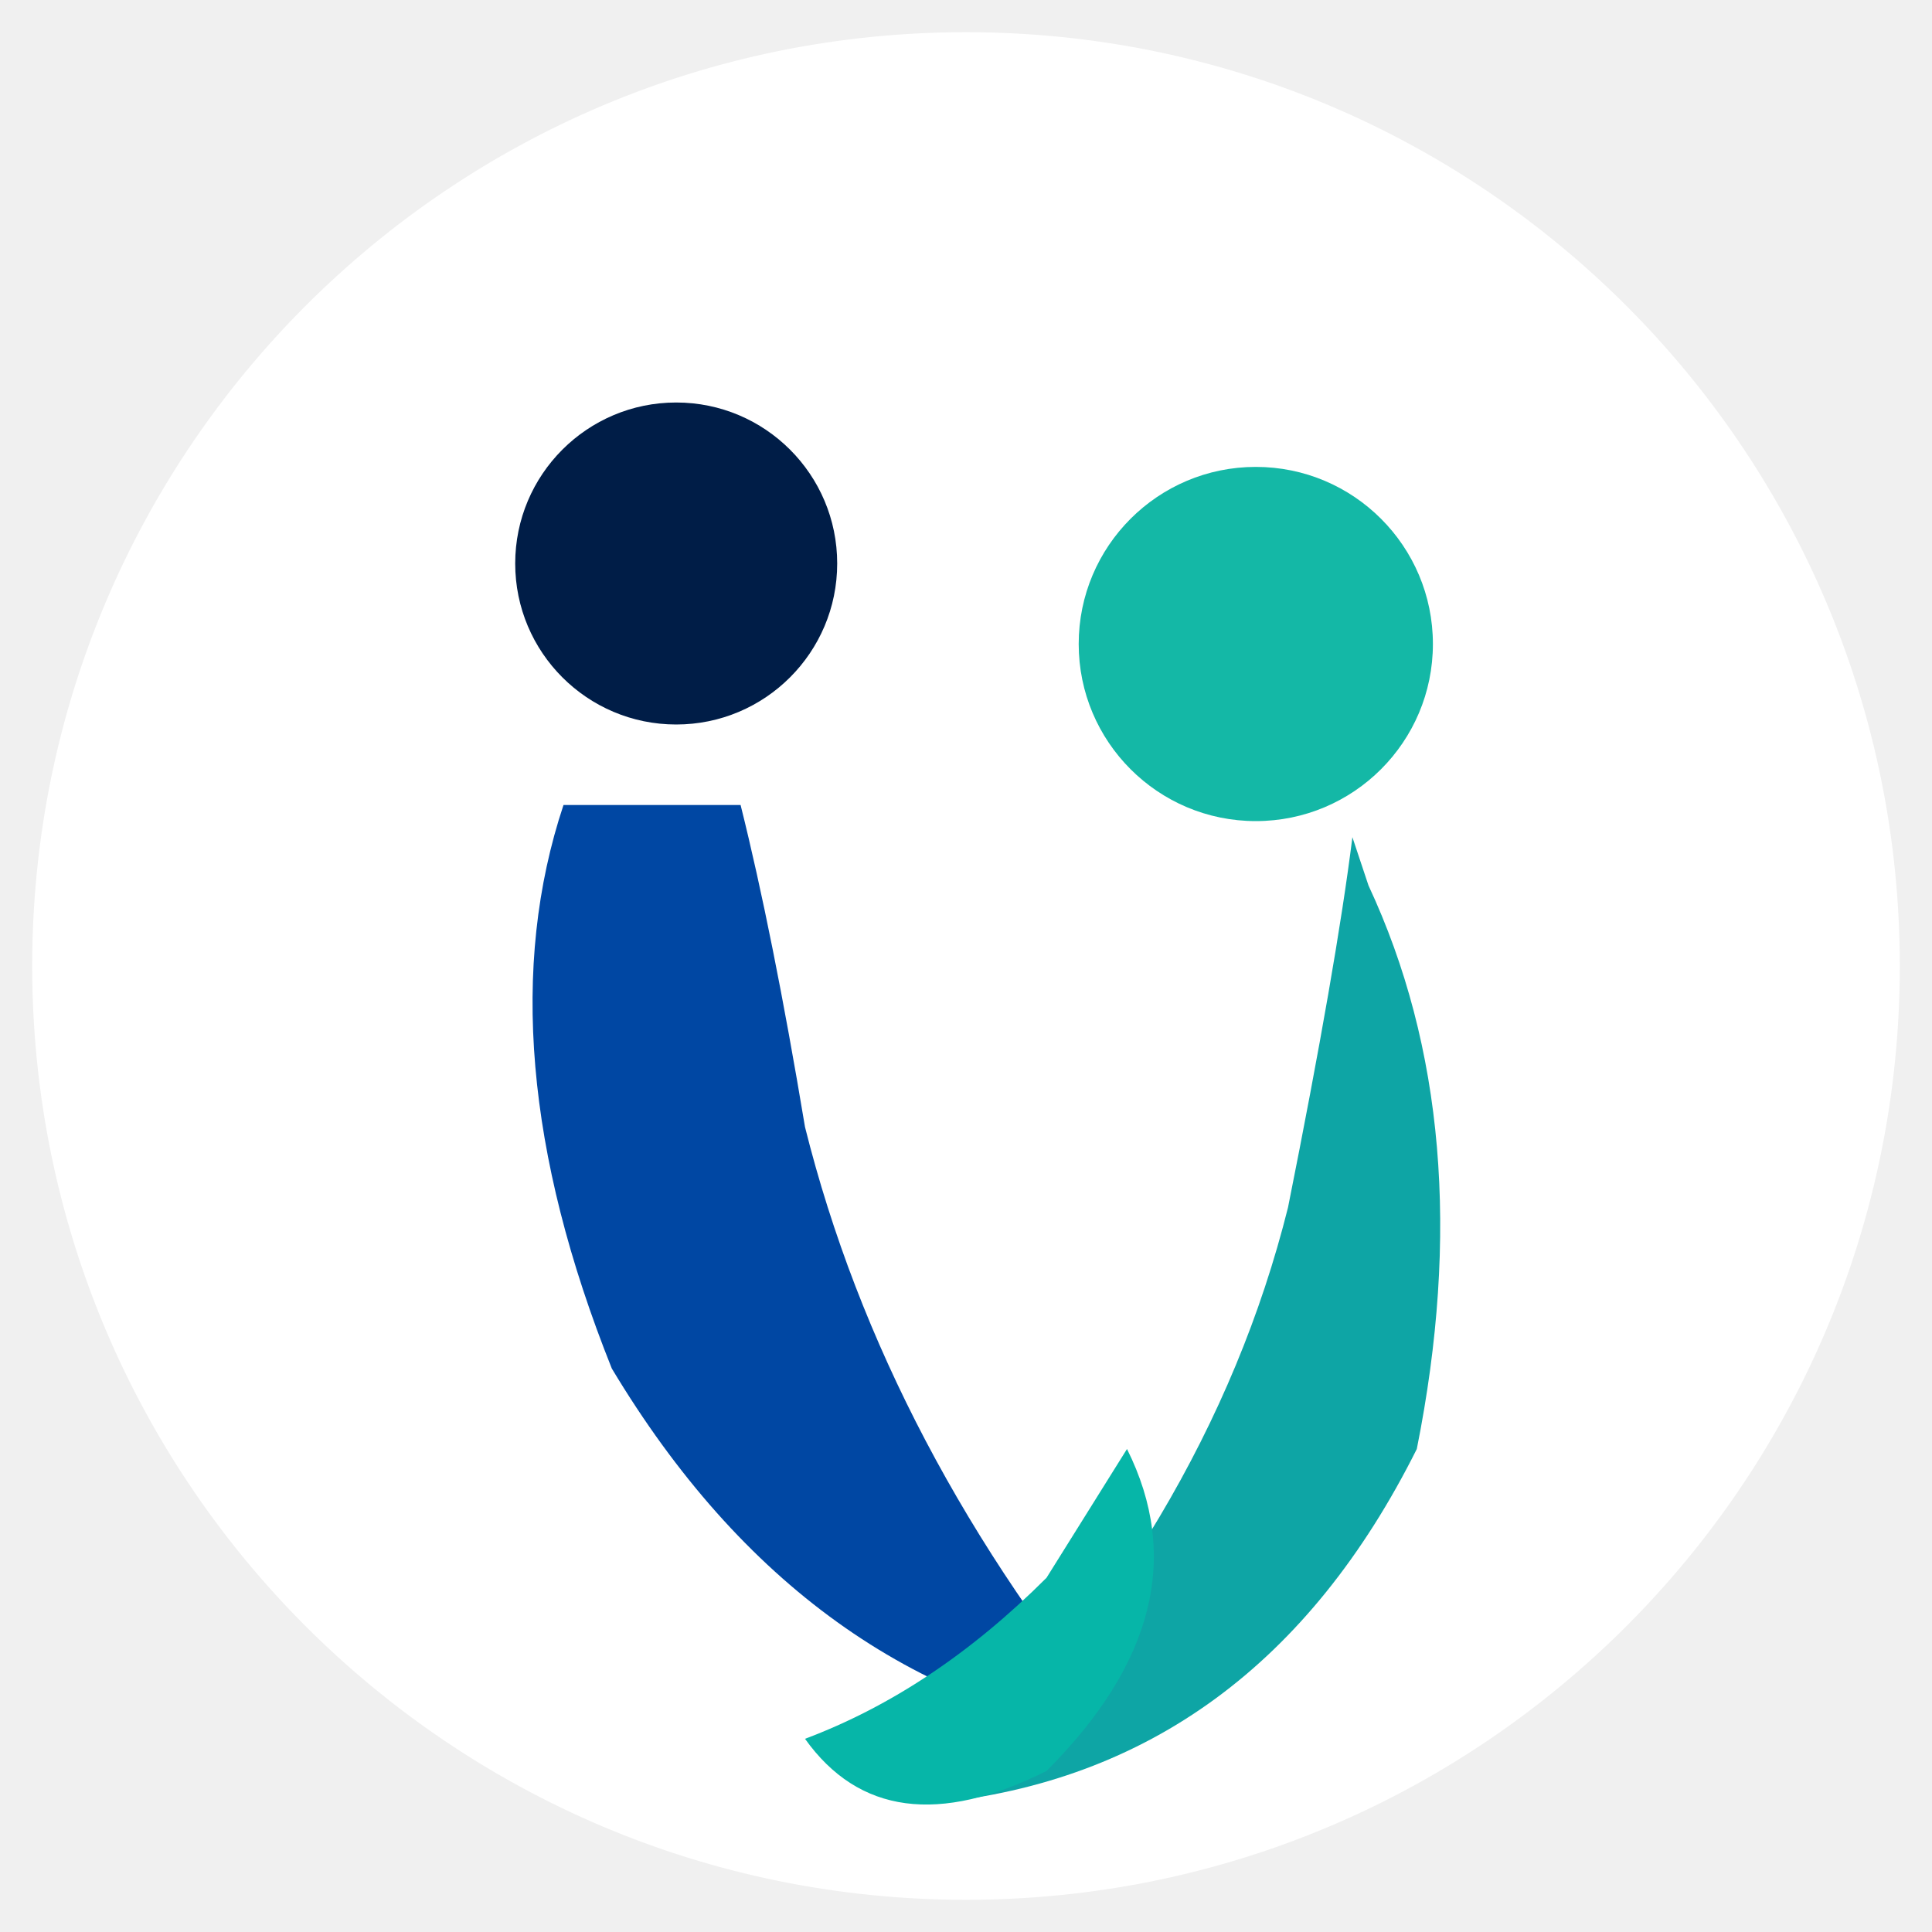
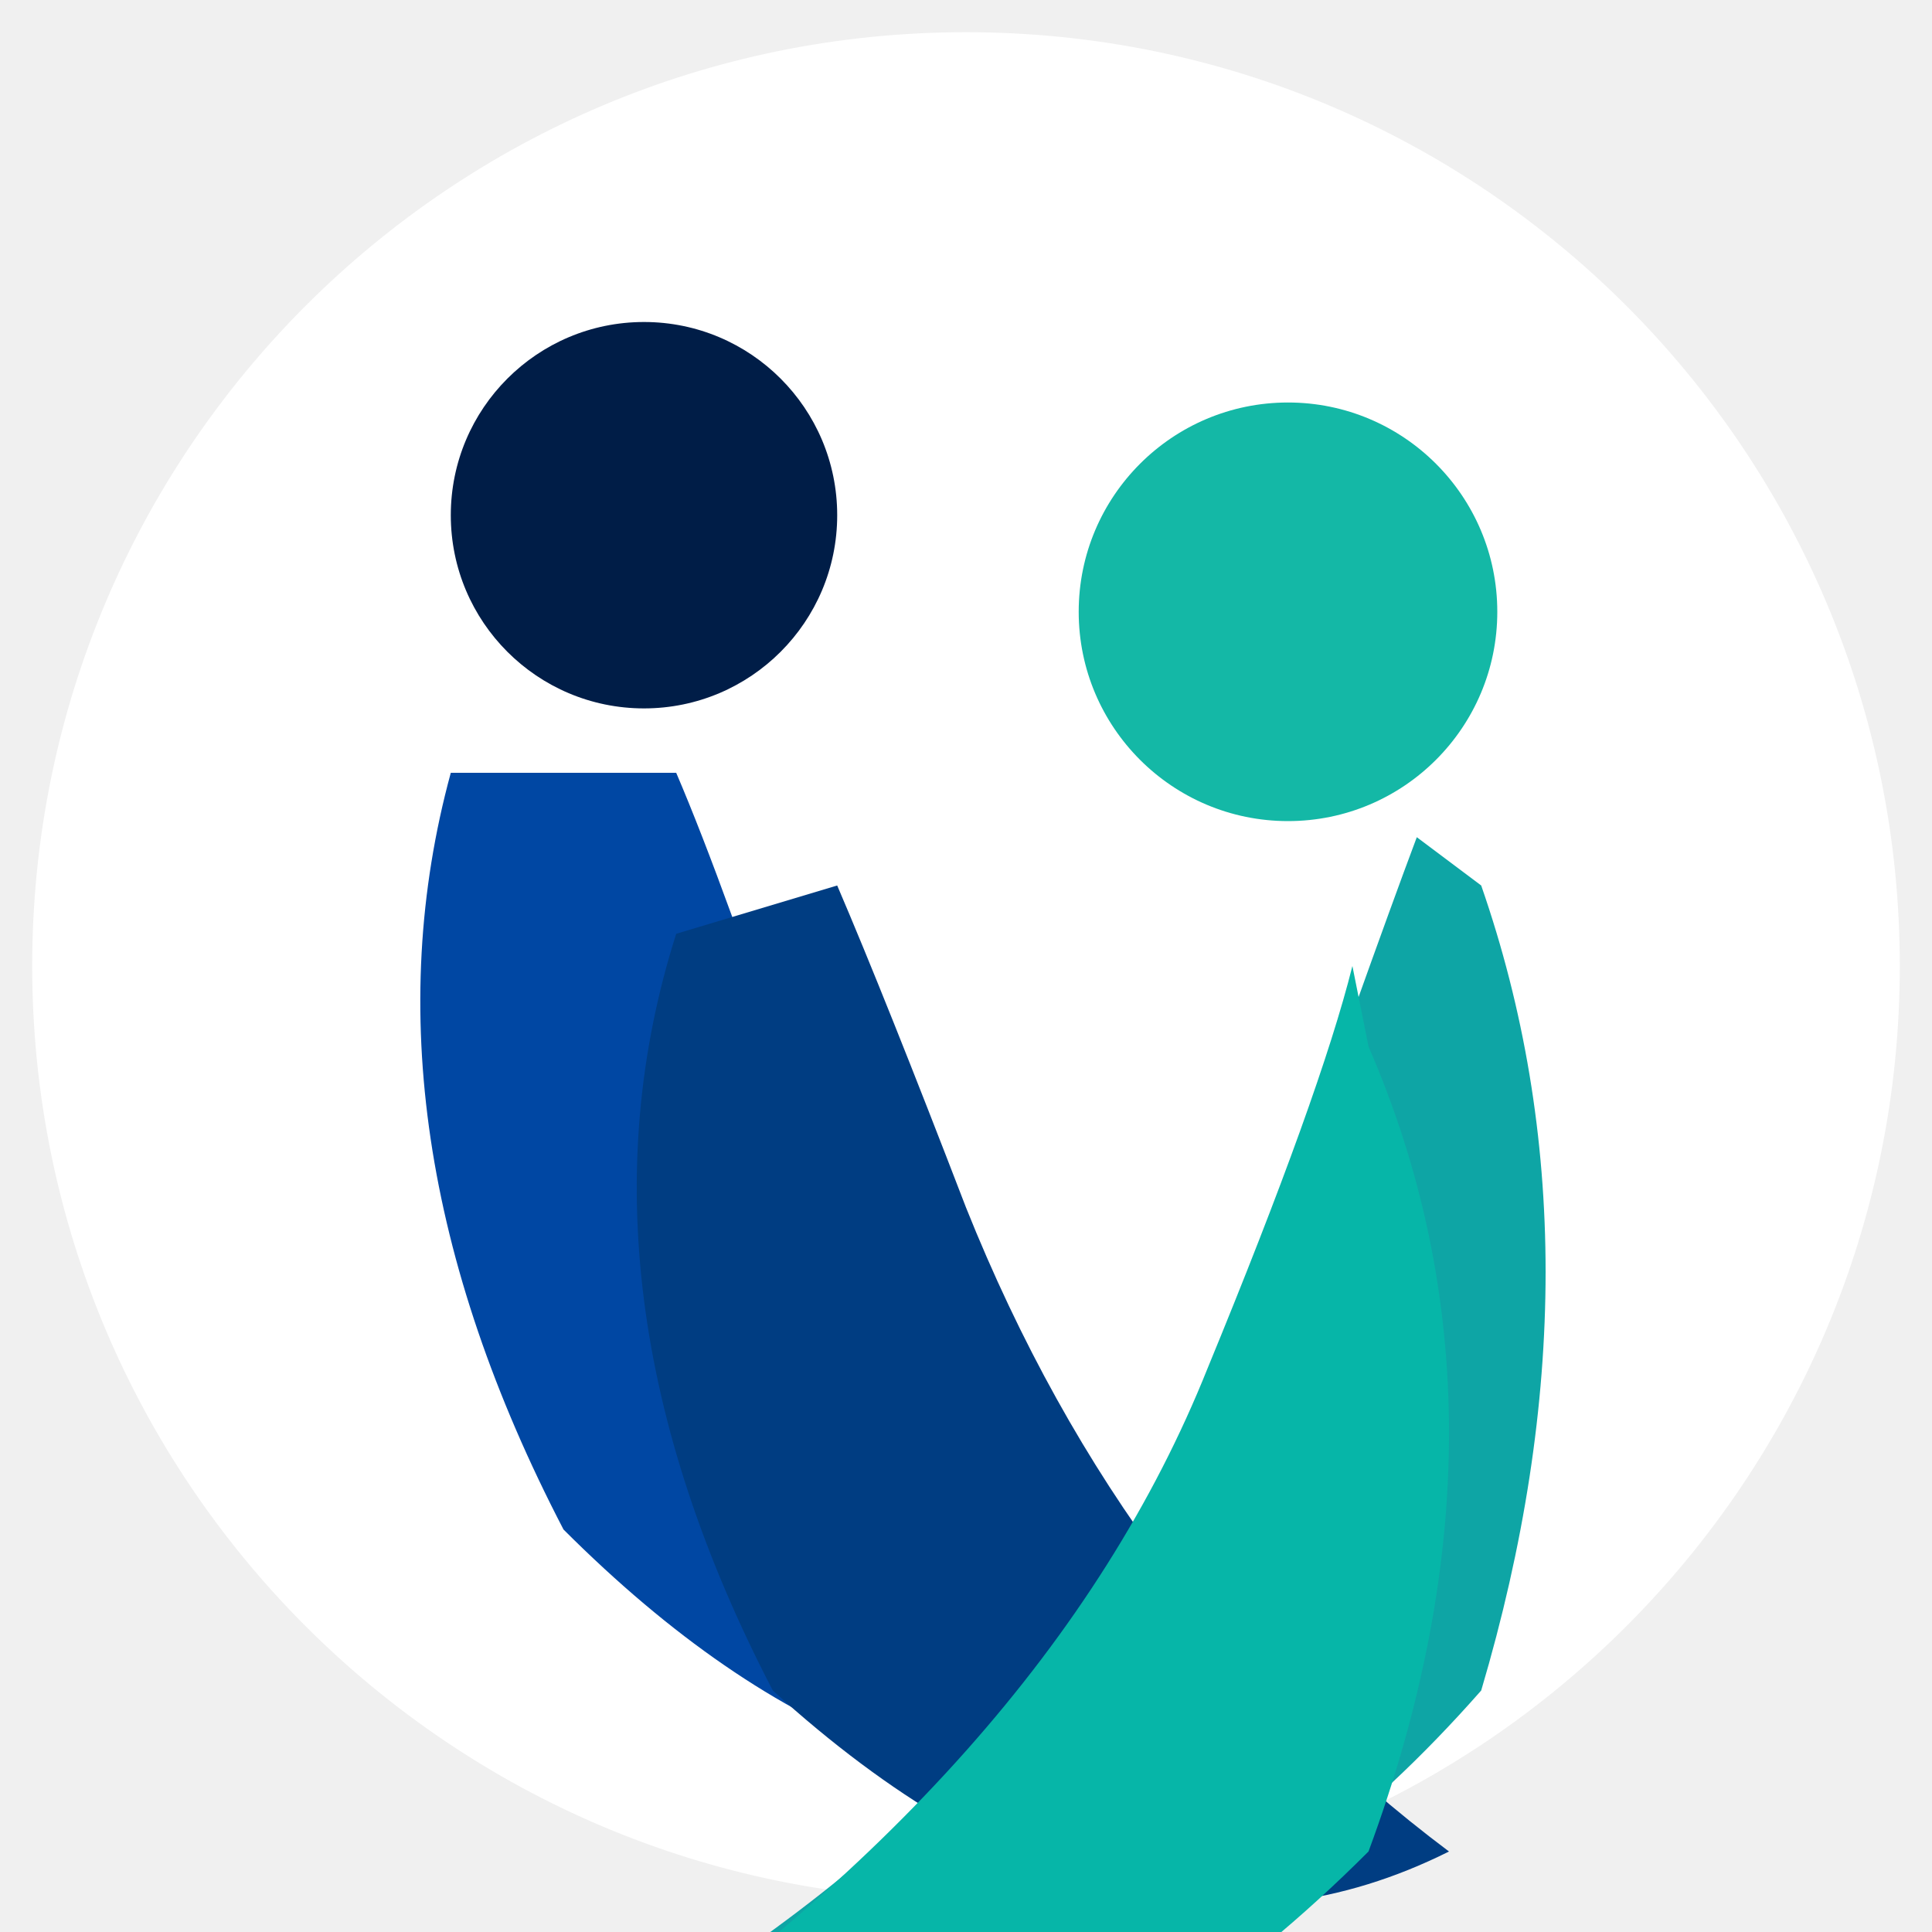
<svg xmlns="http://www.w3.org/2000/svg" viewBox="0 0 120 120">
  <circle cx="60" cy="60" r="58" fill="#FFFFFF" />
-   <circle cx="42" cy="35" r="10" fill="#001D47" />
-   <path d="M 35 50 Q 30 65 38 85 Q 50 105 70 108 Q 55 90 50 70 Q 48 58 46 50 Z" fill="#0047A3" />
-   <circle cx="78" cy="40" r="11" fill="#14B8A6" />
-   <path d="M 85 55 Q 92 70 88 90 Q 78 110 58 112 Q 75 95 80 75 Q 83 60 84 52 Z" fill="#0EA5A5" />
-   <path d="M 70 90 Q 75 100 65 110 Q 55 115 50 108 Q 58 105 65 98 Z" fill="#06B6A8" />
+   <circle cx="40" cy="32" r="12" fill="#001D47" />
+   <path d="M 28 48 Q 22 70 35 95 Q 55 115 75 110 Q 58 95 50 70 Q 45 55 42 48 Z" fill="#0047A3" stroke="none" />
+   <path d="M 42 58 Q 35 80 48 105 Q 70 125 90 115 Q 70 100 60 75 Q 55 62 52 55 Z" fill="#003D82" stroke="none" />
+   <circle cx="80" cy="38" r="13" fill="#14B8A6" />
+   <path d="M 92 55 Q 100 78 92 105 Q 70 130 45 122 Q 70 105 78 80 Q 85 60 88 52 Z" fill="#0EA5A5" stroke="none" />
+   <path d="M 85 65 Q 95 88 85 115 Q 60 140 35 130 Q 65 110 75 85 Q 82 68 84 60 Z" fill="#06B6A8" stroke="none" />
</svg>
